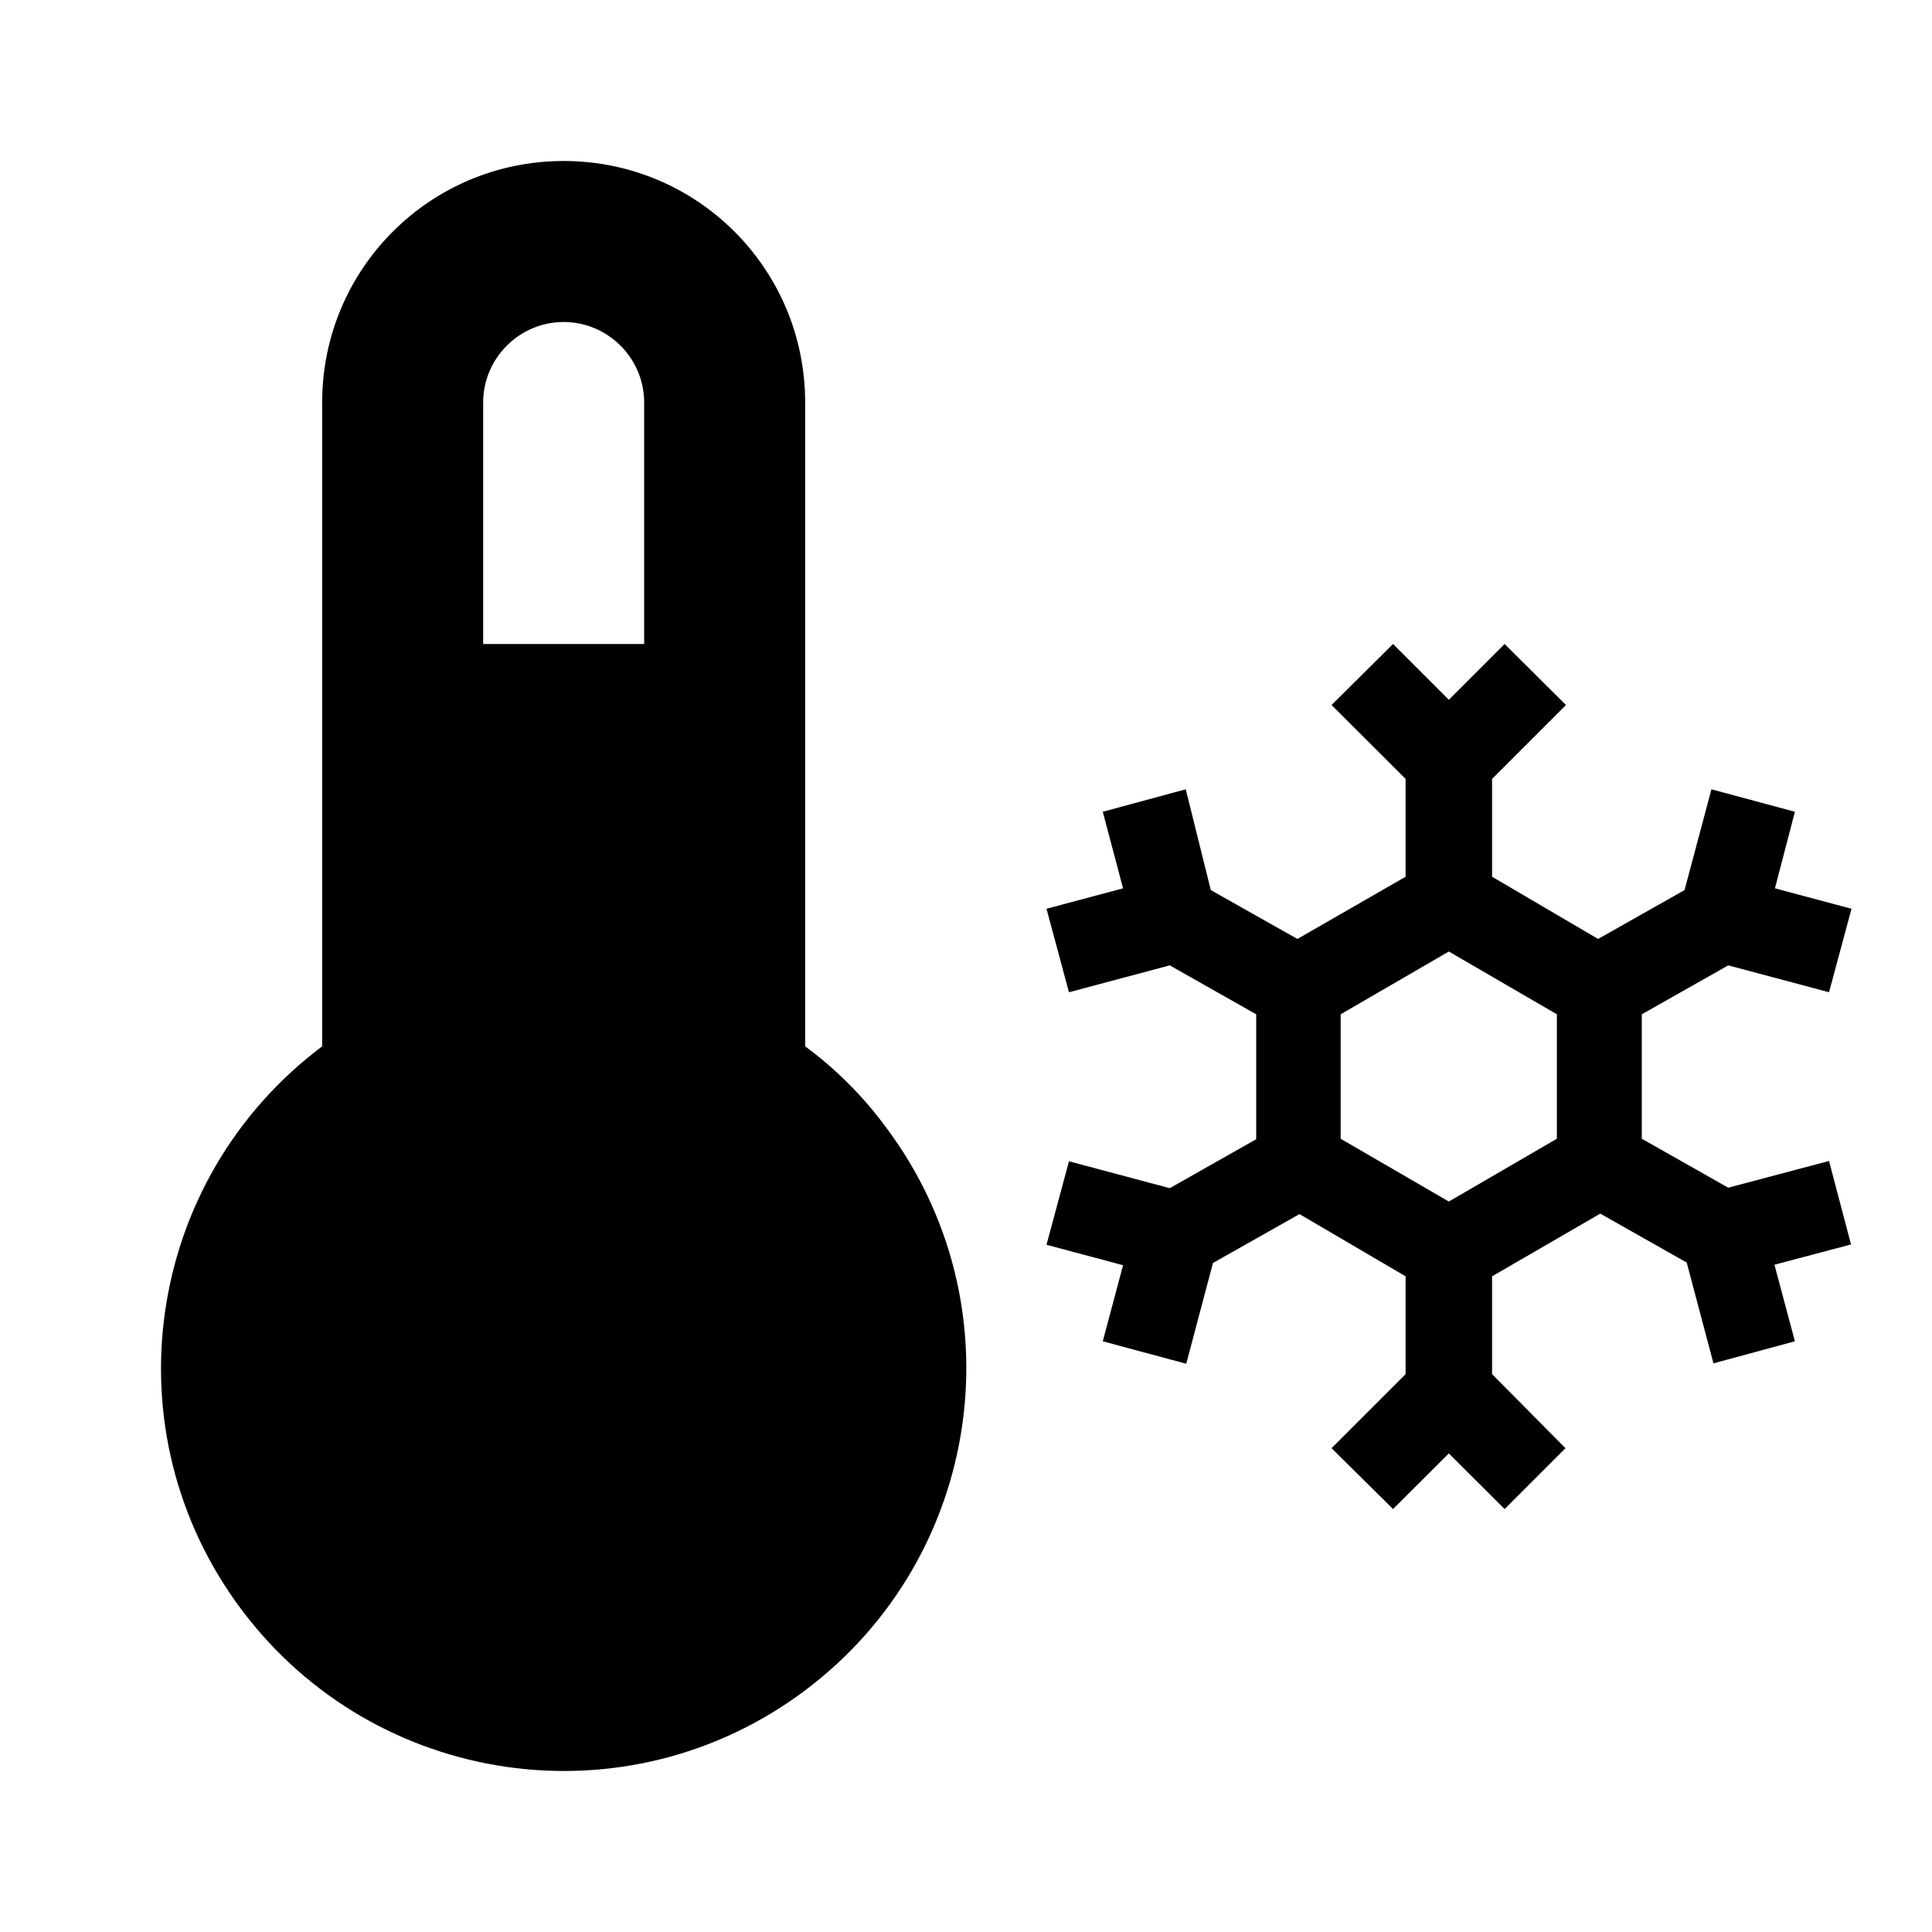
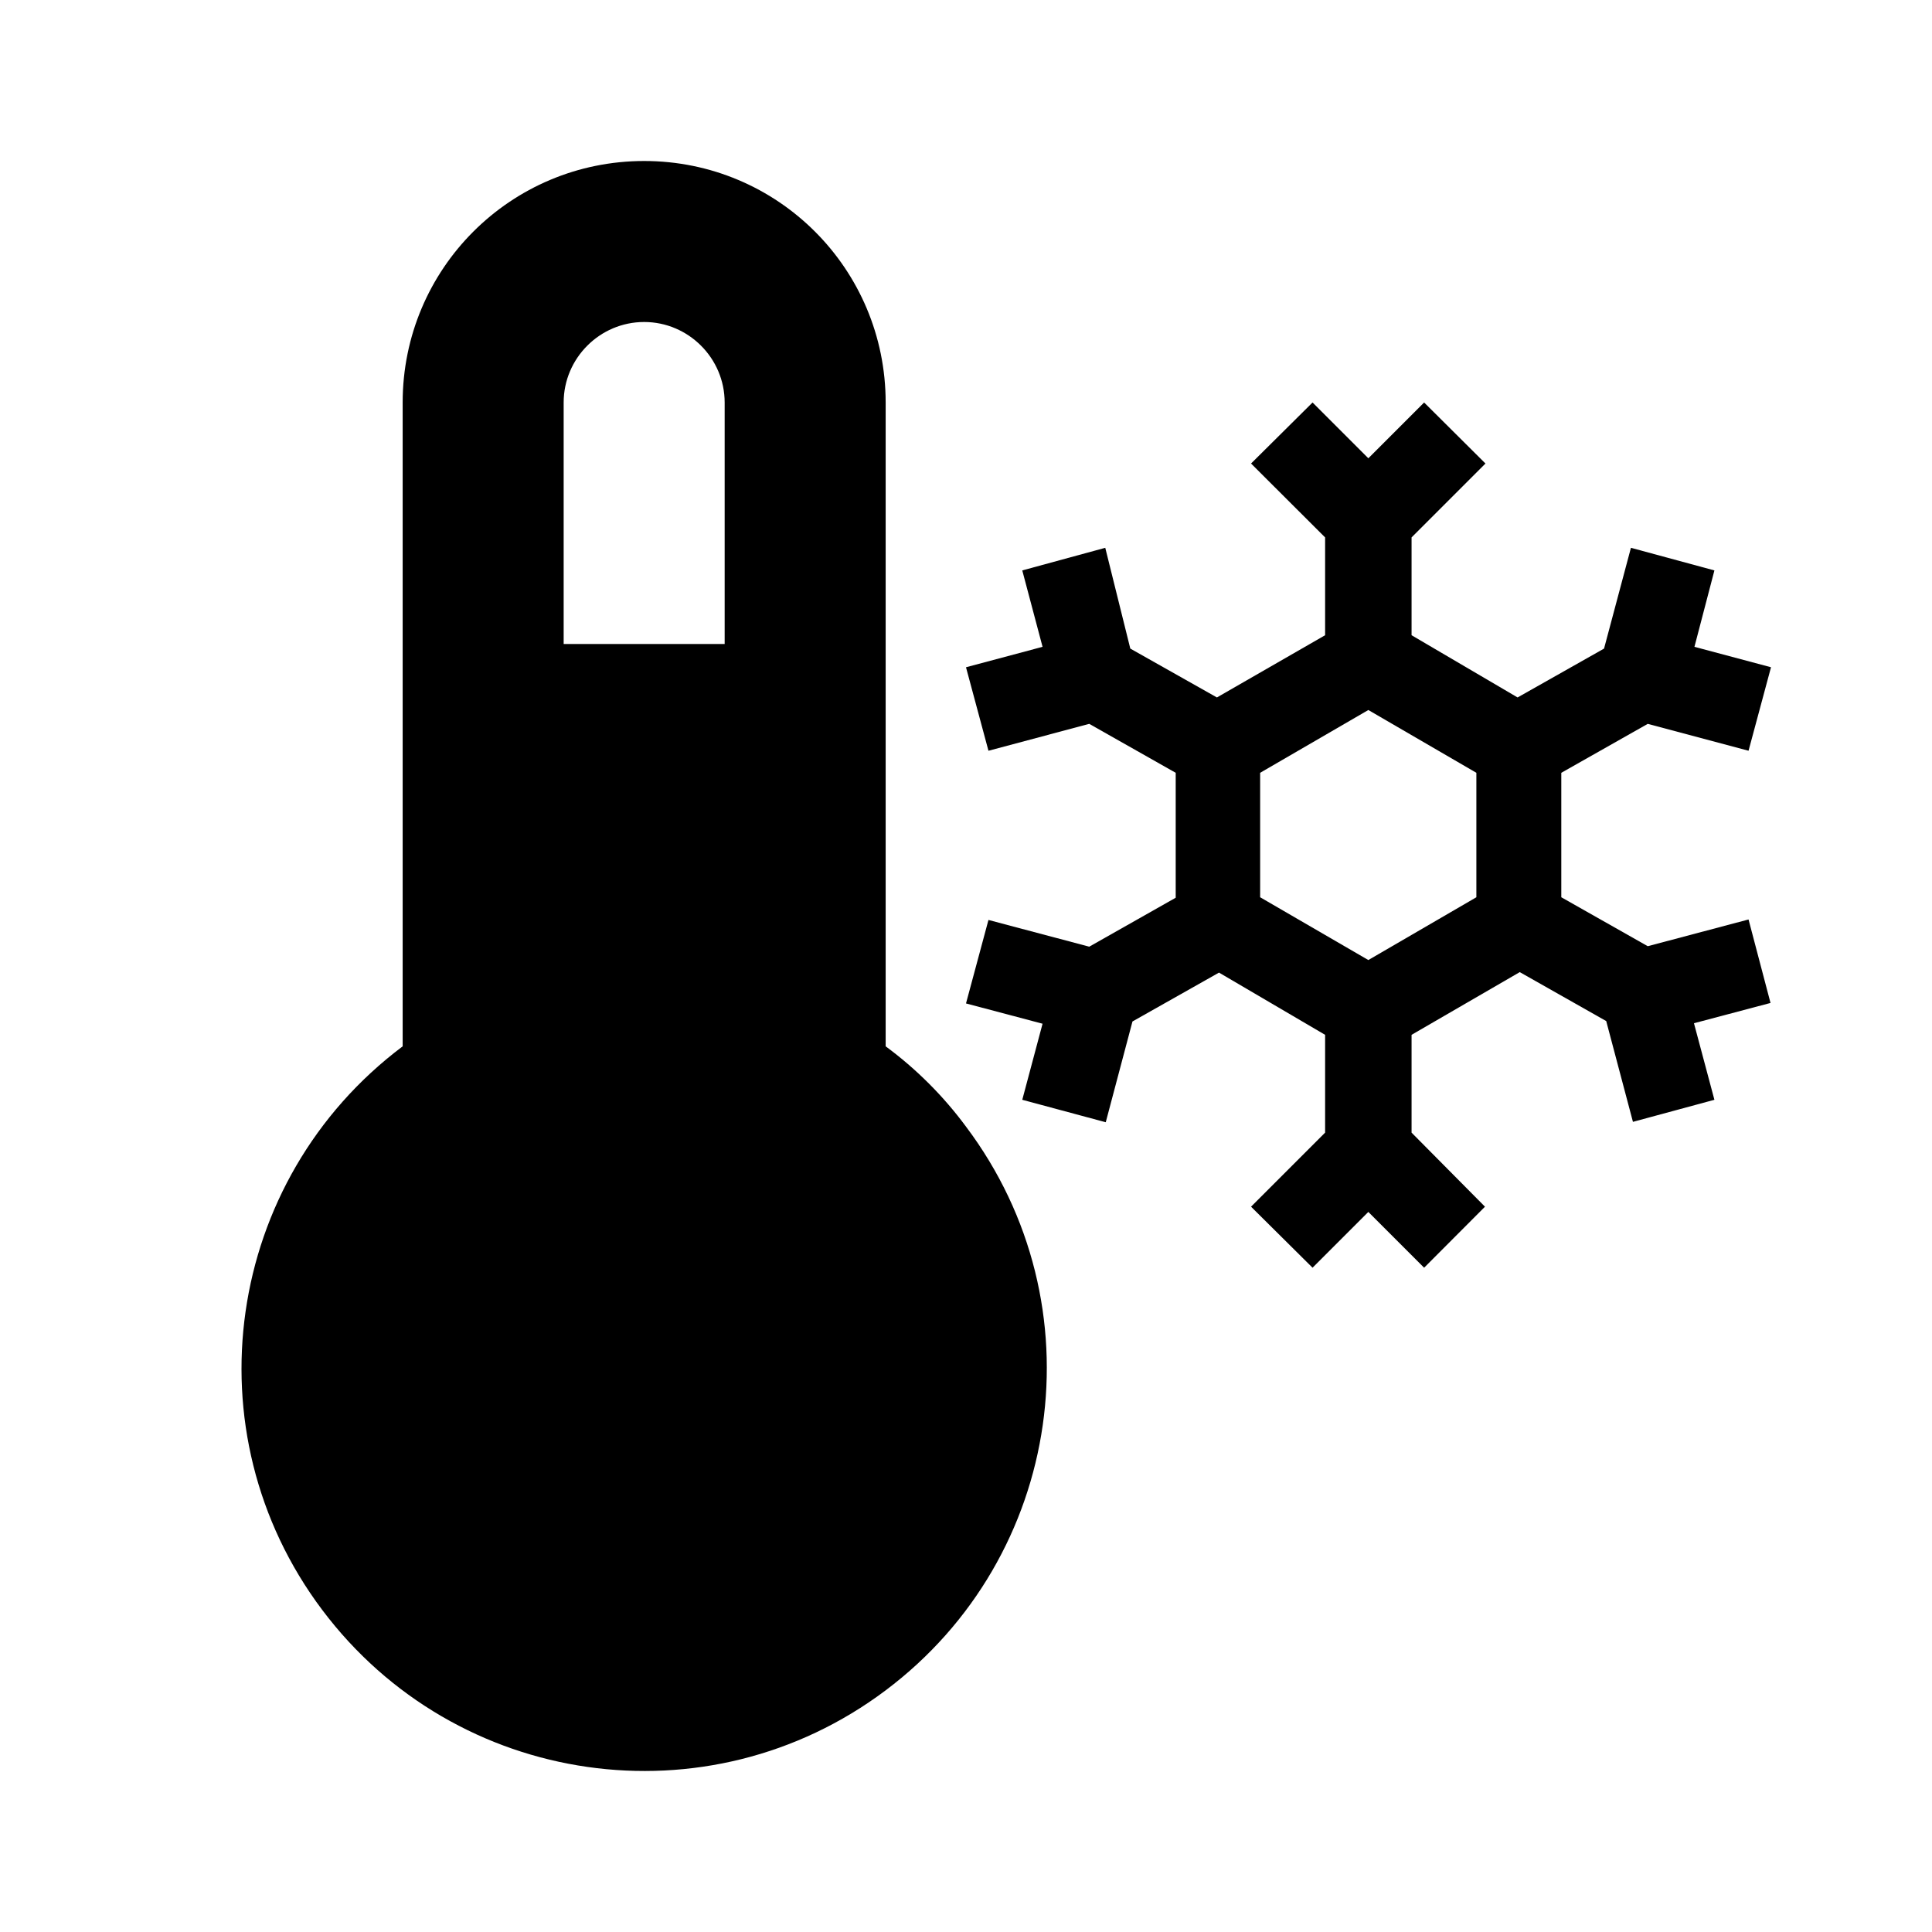
- <svg xmlns="http://www.w3.org/2000/svg" version="1.1" id="tc-thermometer-snowflake" width="24" height="24" viewBox="0 0 24 24">
+ <svg xmlns="http://www.w3.org/2000/svg" version="1.1" id="mdi-thermometer-bluetooth" width="24" height="24" viewBox="0 0 24 24">
  <defs id="defs7" />
-   <path id="path2" style="stroke-width:1" d="M 7.002 2 C 5.342 2 4.002 3.34 4.002 5 L 4.002 12.998 C 1.792 14.658 1.342 17.788 3.002 19.998 C 4.662 22.208 7.792 22.658 10.002 20.998 C 12.212 19.338 12.662 16.208 11.002 13.998 C 10.722 13.618 10.382 13.278 10.002 12.998 L 10.002 5 C 10.002 3.34 8.662 2 7.002 2 z M 7.002 4 C 7.552 4 8.002 4.45 8.002 5 L 8.002 8 L 6.002 8 L 6.002 5 C 6.002 4.45 6.452 4 7.002 4 z M 17.305 8 L 16.541 8.758 L 17.461 9.676 L 17.461 10.891 L 16.117 11.664 L 15.041 11.057 L 14.73 9.805 L 13.699 10.084 L 13.951 11.035 L 13 11.289 L 13.279 12.326 L 14.531 11.992 L 15.605 12.6 L 15.605 14.152 L 14.531 14.76 L 13.279 14.426 L 13 15.463 L 13.951 15.717 L 13.699 16.662 L 14.736 16.941 L 15.068 15.689 L 16.143 15.082 L 17.461 15.855 L 17.461 17.07 L 16.541 17.99 L 17.305 18.746 L 17.998 18.055 L 18.691 18.746 L 19.447 17.99 L 18.535 17.07 L 18.535 15.855 L 19.879 15.076 L 20.953 15.684 L 21.285 16.936 L 22.297 16.662 L 22.043 15.711 L 22.994 15.459 L 22.721 14.422 L 21.469 14.754 L 20.395 14.146 L 20.395 12.6 L 21.469 11.992 L 22.721 12.326 L 23 11.289 L 22.049 11.035 L 22.297 10.084 L 21.26 9.805 L 20.926 11.057 L 19.852 11.664 L 18.535 10.891 L 18.535 9.676 L 19.453 8.758 L 18.691 8 L 17.998 8.693 L 17.305 8 z M 17.998 11.82 L 19.34 12.6 L 19.34 14.146 L 17.998 14.926 L 16.654 14.146 L 16.654 12.6 L 17.998 11.82 z " />
+   <path id="path2" style="stroke-width:1" d="M 8.002 2 C 6.342 2 5.002 3.34 5.002 5 L 5.002 12.998 C 2.792 14.658 2.342 17.788 4.002 19.998 C 5.662 22.208 8.792 22.658 11.002 20.998 C 13.212 19.338 13.662 16.208 12.002 13.998 C 11.722 13.618 11.382 13.278 11.002 12.998 L 11.002 5 C 11.002 3.34 9.662 2 8.002 2 z M 8.002 4 C 8.552 4 9.002 4.45 9.002 5 L 9.002 8 L 7.002 8 L 7.002 5 C 7.002 4.45 7.452 4 8.002 4 z M 16.305 5 L 15.541 5.758 L 16.461 6.676 L 16.461 7.891 L 15.117 8.664 L 14.041 8.057 L 13.73 6.805 L 12.699 7.086 L 12.951 8.035 L 12 8.289 L 12.279 9.326 L 13.531 8.992 L 14.605 9.6 L 14.605 11.152 L 13.531 11.76 L 12.279 11.428 L 12 12.465 L 12.951 12.717 L 12.699 13.662 L 13.736 13.941 L 14.068 12.689 L 15.143 12.082 L 16.461 12.855 L 16.461 14.07 L 15.541 14.99 L 16.305 15.748 L 16.998 15.055 L 17.691 15.748 L 18.447 14.99 L 17.535 14.07 L 17.535 12.855 L 18.879 12.076 L 19.953 12.684 L 20.285 13.936 L 21.297 13.662 L 21.043 12.711 L 21.994 12.459 L 21.721 11.422 L 20.469 11.754 L 19.395 11.146 L 19.395 9.6 L 20.469 8.992 L 21.721 9.326 L 22 8.289 L 21.049 8.035 L 21.297 7.086 L 20.26 6.805 L 19.926 8.057 L 18.852 8.664 L 17.535 7.891 L 17.535 6.676 L 18.453 5.758 L 17.691 5 L 16.998 5.693 L 16.305 5 z M 16.998 8.82 L 18.34 9.6 L 18.34 11.146 L 16.998 11.926 L 15.654 11.146 L 15.654 9.6 L 16.998 8.82 z " />
</svg>
